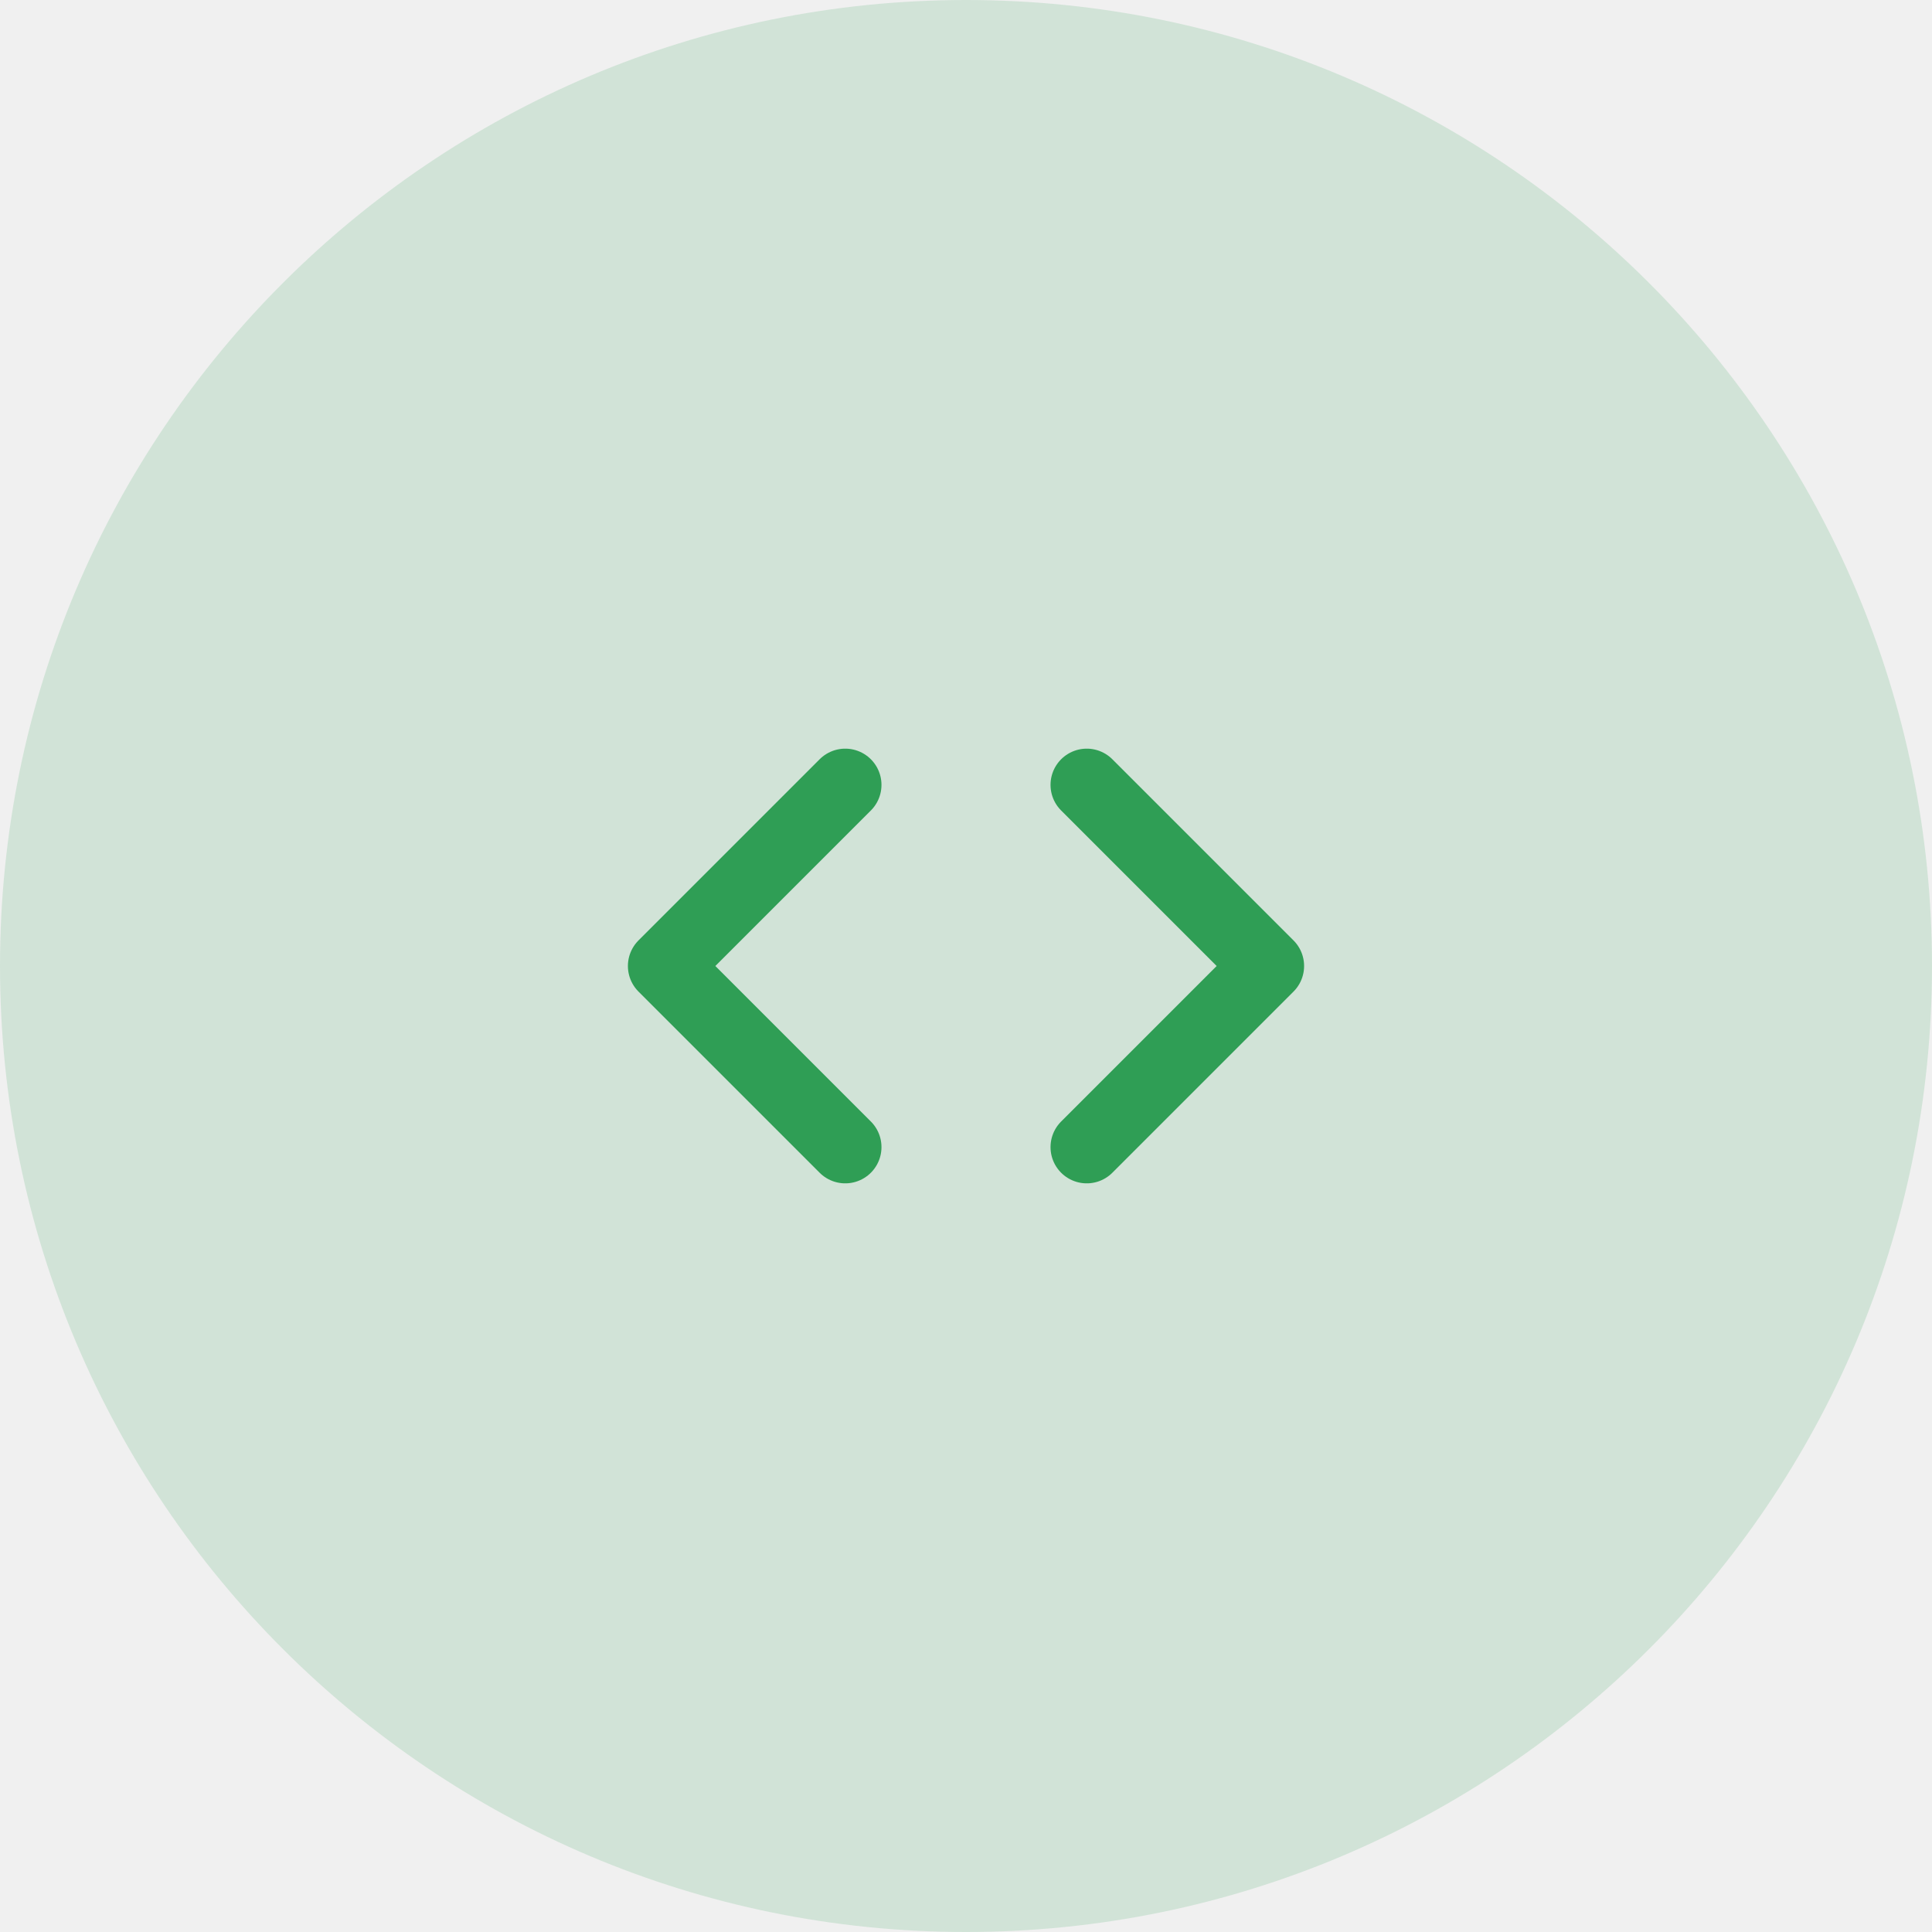
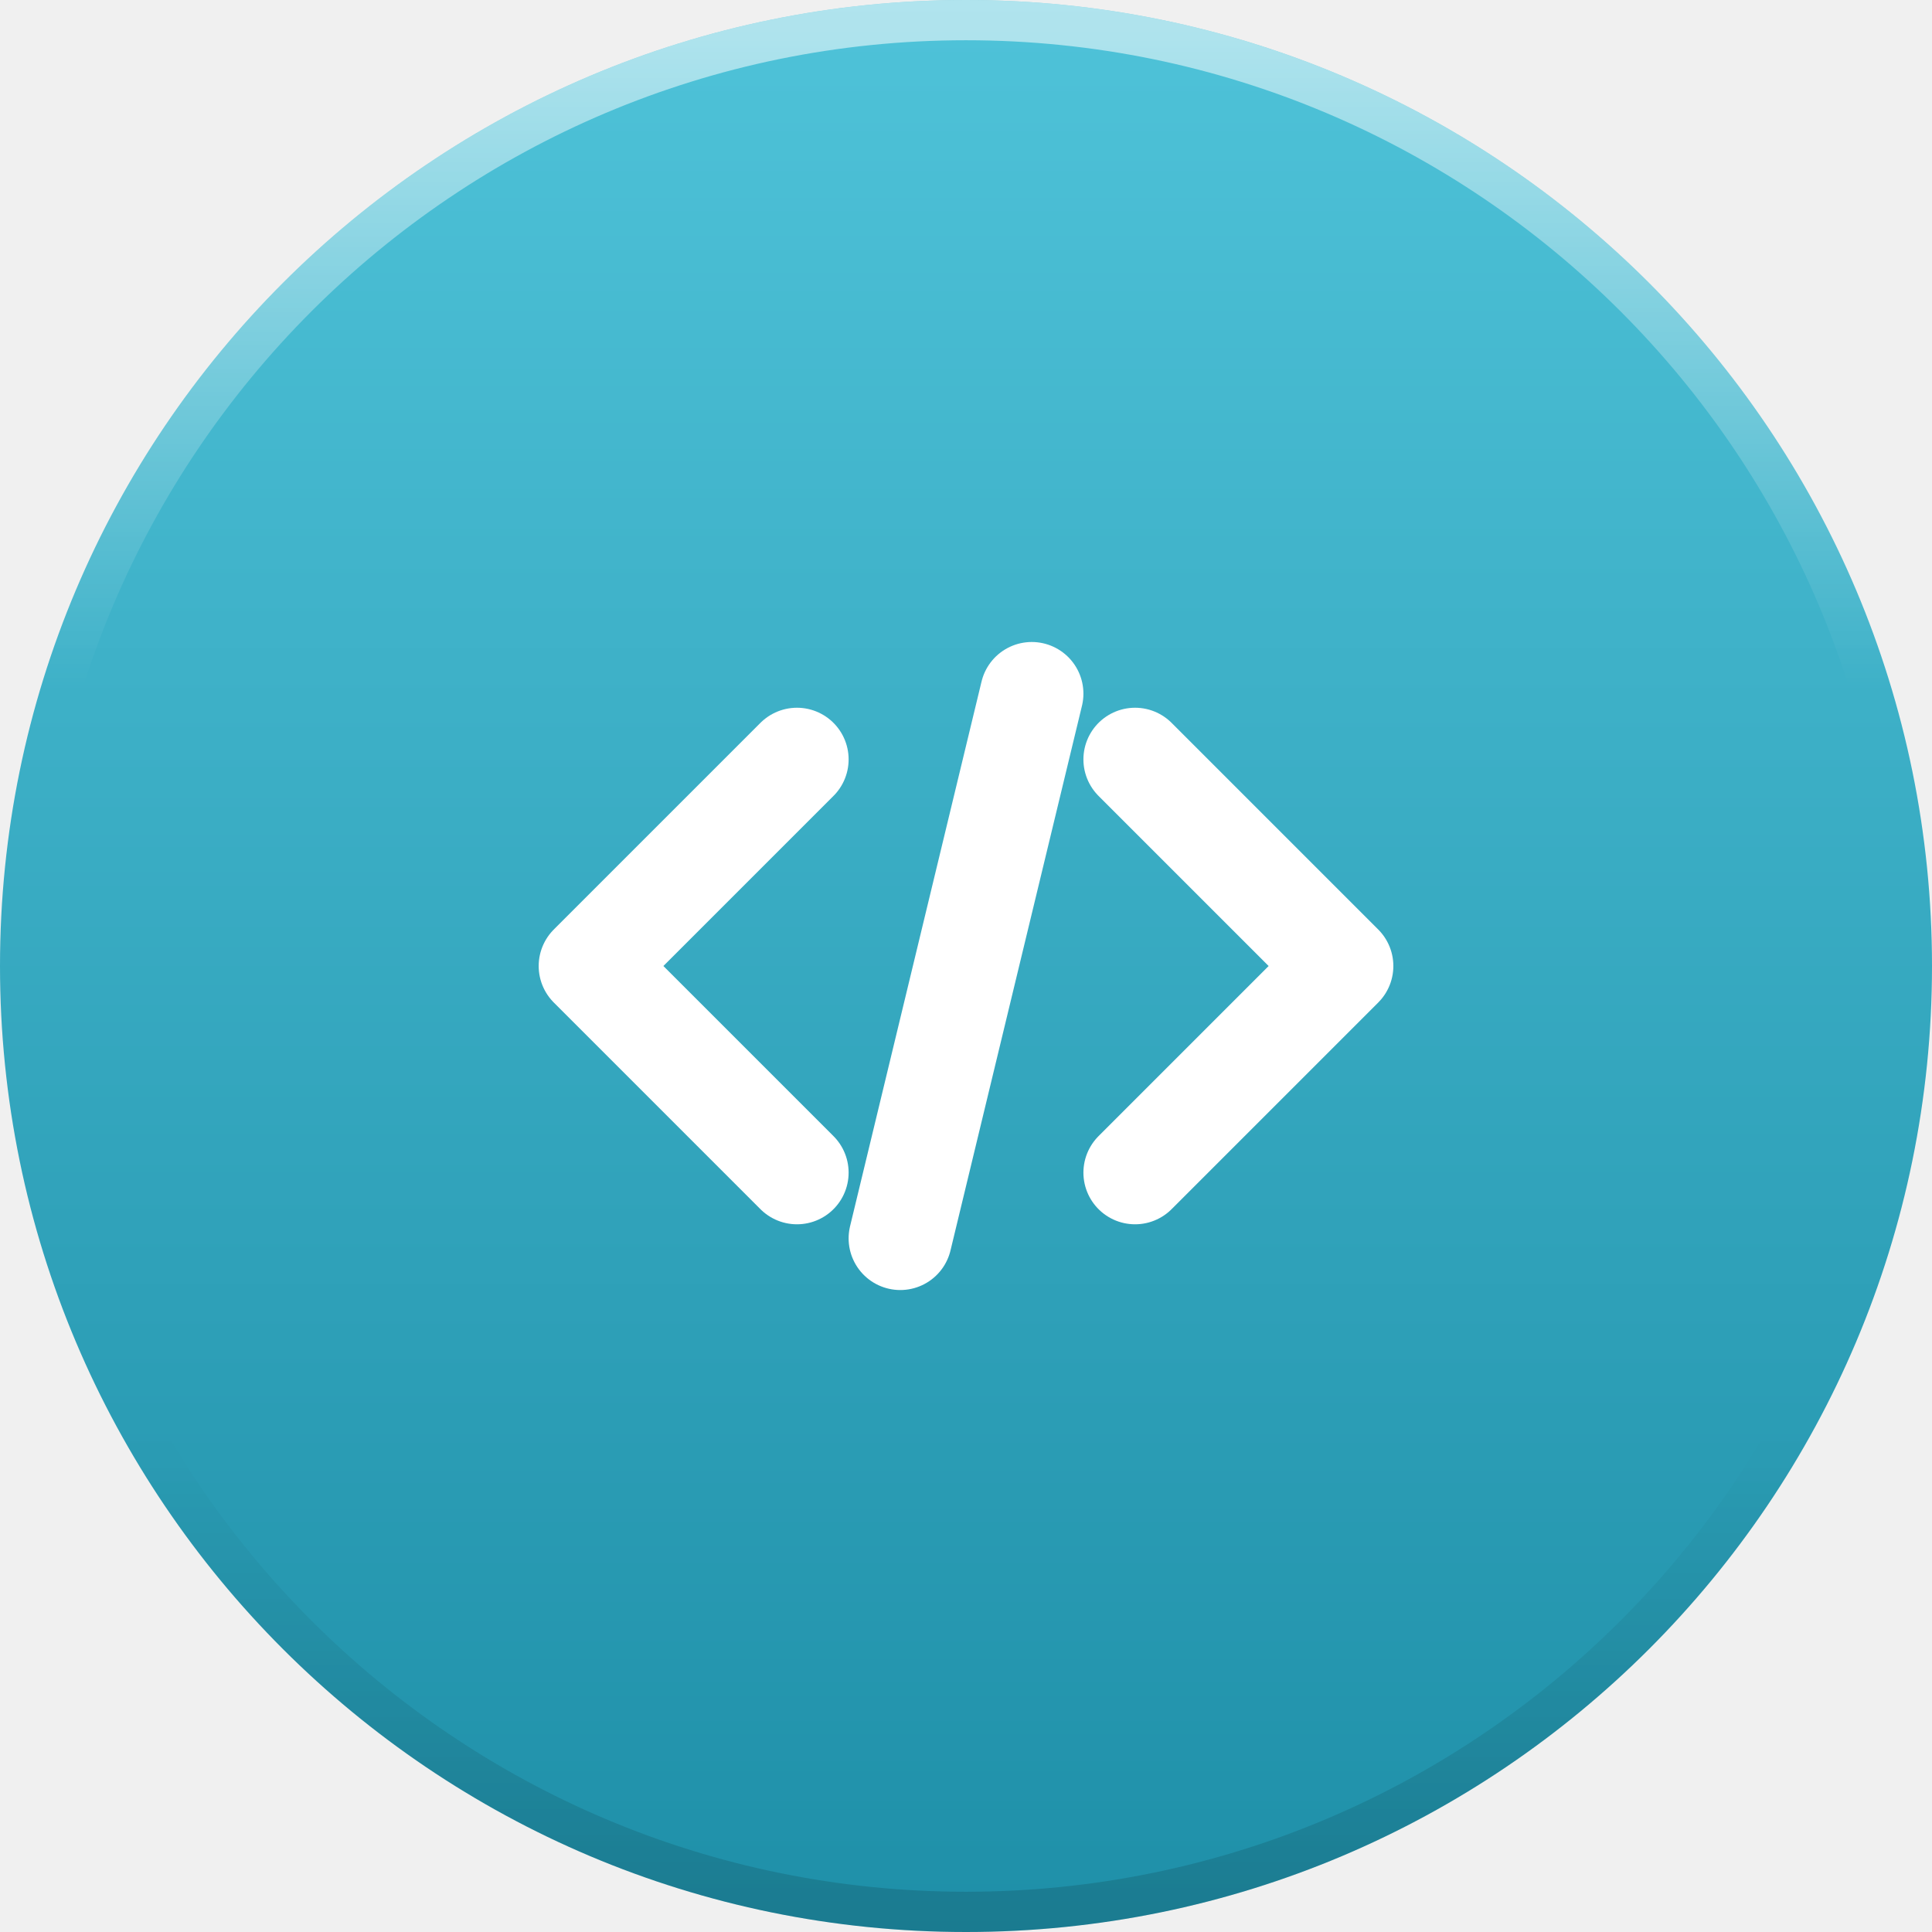
<svg xmlns="http://www.w3.org/2000/svg" viewBox="0 0 48 48" role="img" aria-label="engineer">
-   <circle cx="24" cy="24" r="24" fill="#2F9E55" fill-opacity="0.16" />
-   <g transform="translate(12 12)" fill="none" stroke="#2F9E55" stroke-width="1.8" stroke-linecap="round" stroke-linejoin="round">
-     <path d="M9 7.5L4.5 12 9 16.5M15 7.5l4.5 4.5-4.5 4.5" />
+   <defs>
+     <linearGradient id="g" x1="0" y1="0" x2="0" y2="1">
+       <stop offset="0" stop-color="#4FC3D9" />
+       <stop offset="1" stop-color="#1E8FA8" />
+     </linearGradient>
+     <linearGradient id="h" x1="0" y1="0" x2="0" y2="1">
+       <stop offset="0" stop-color="#fff" stop-opacity=".55" />
+       <stop offset=".35" stop-color="#fff" stop-opacity="0" />
+       <stop offset=".75" stop-color="#000" stop-opacity="0" />
+       <stop offset="1" stop-color="#000" stop-opacity=".14" />
+     </linearGradient>
+   </defs>
+   <circle cx="24" cy="24" r="24" fill="url(#g)" />
+   <circle cx="24" cy="24" r="23.5" fill="none" stroke="url(#h)" />
+   <g transform="translate(10 10) scale(1.1667)">
+     <path d="M8.4 7.6L4 12l4.4 4.4M15.6 7.6L20 12l-4.4 4.4M13.4 6.2l-2.8 11.6" fill="none" stroke="#fff" stroke-width="2.2" stroke-linecap="round" stroke-linejoin="round" />
  </g>
</svg>
